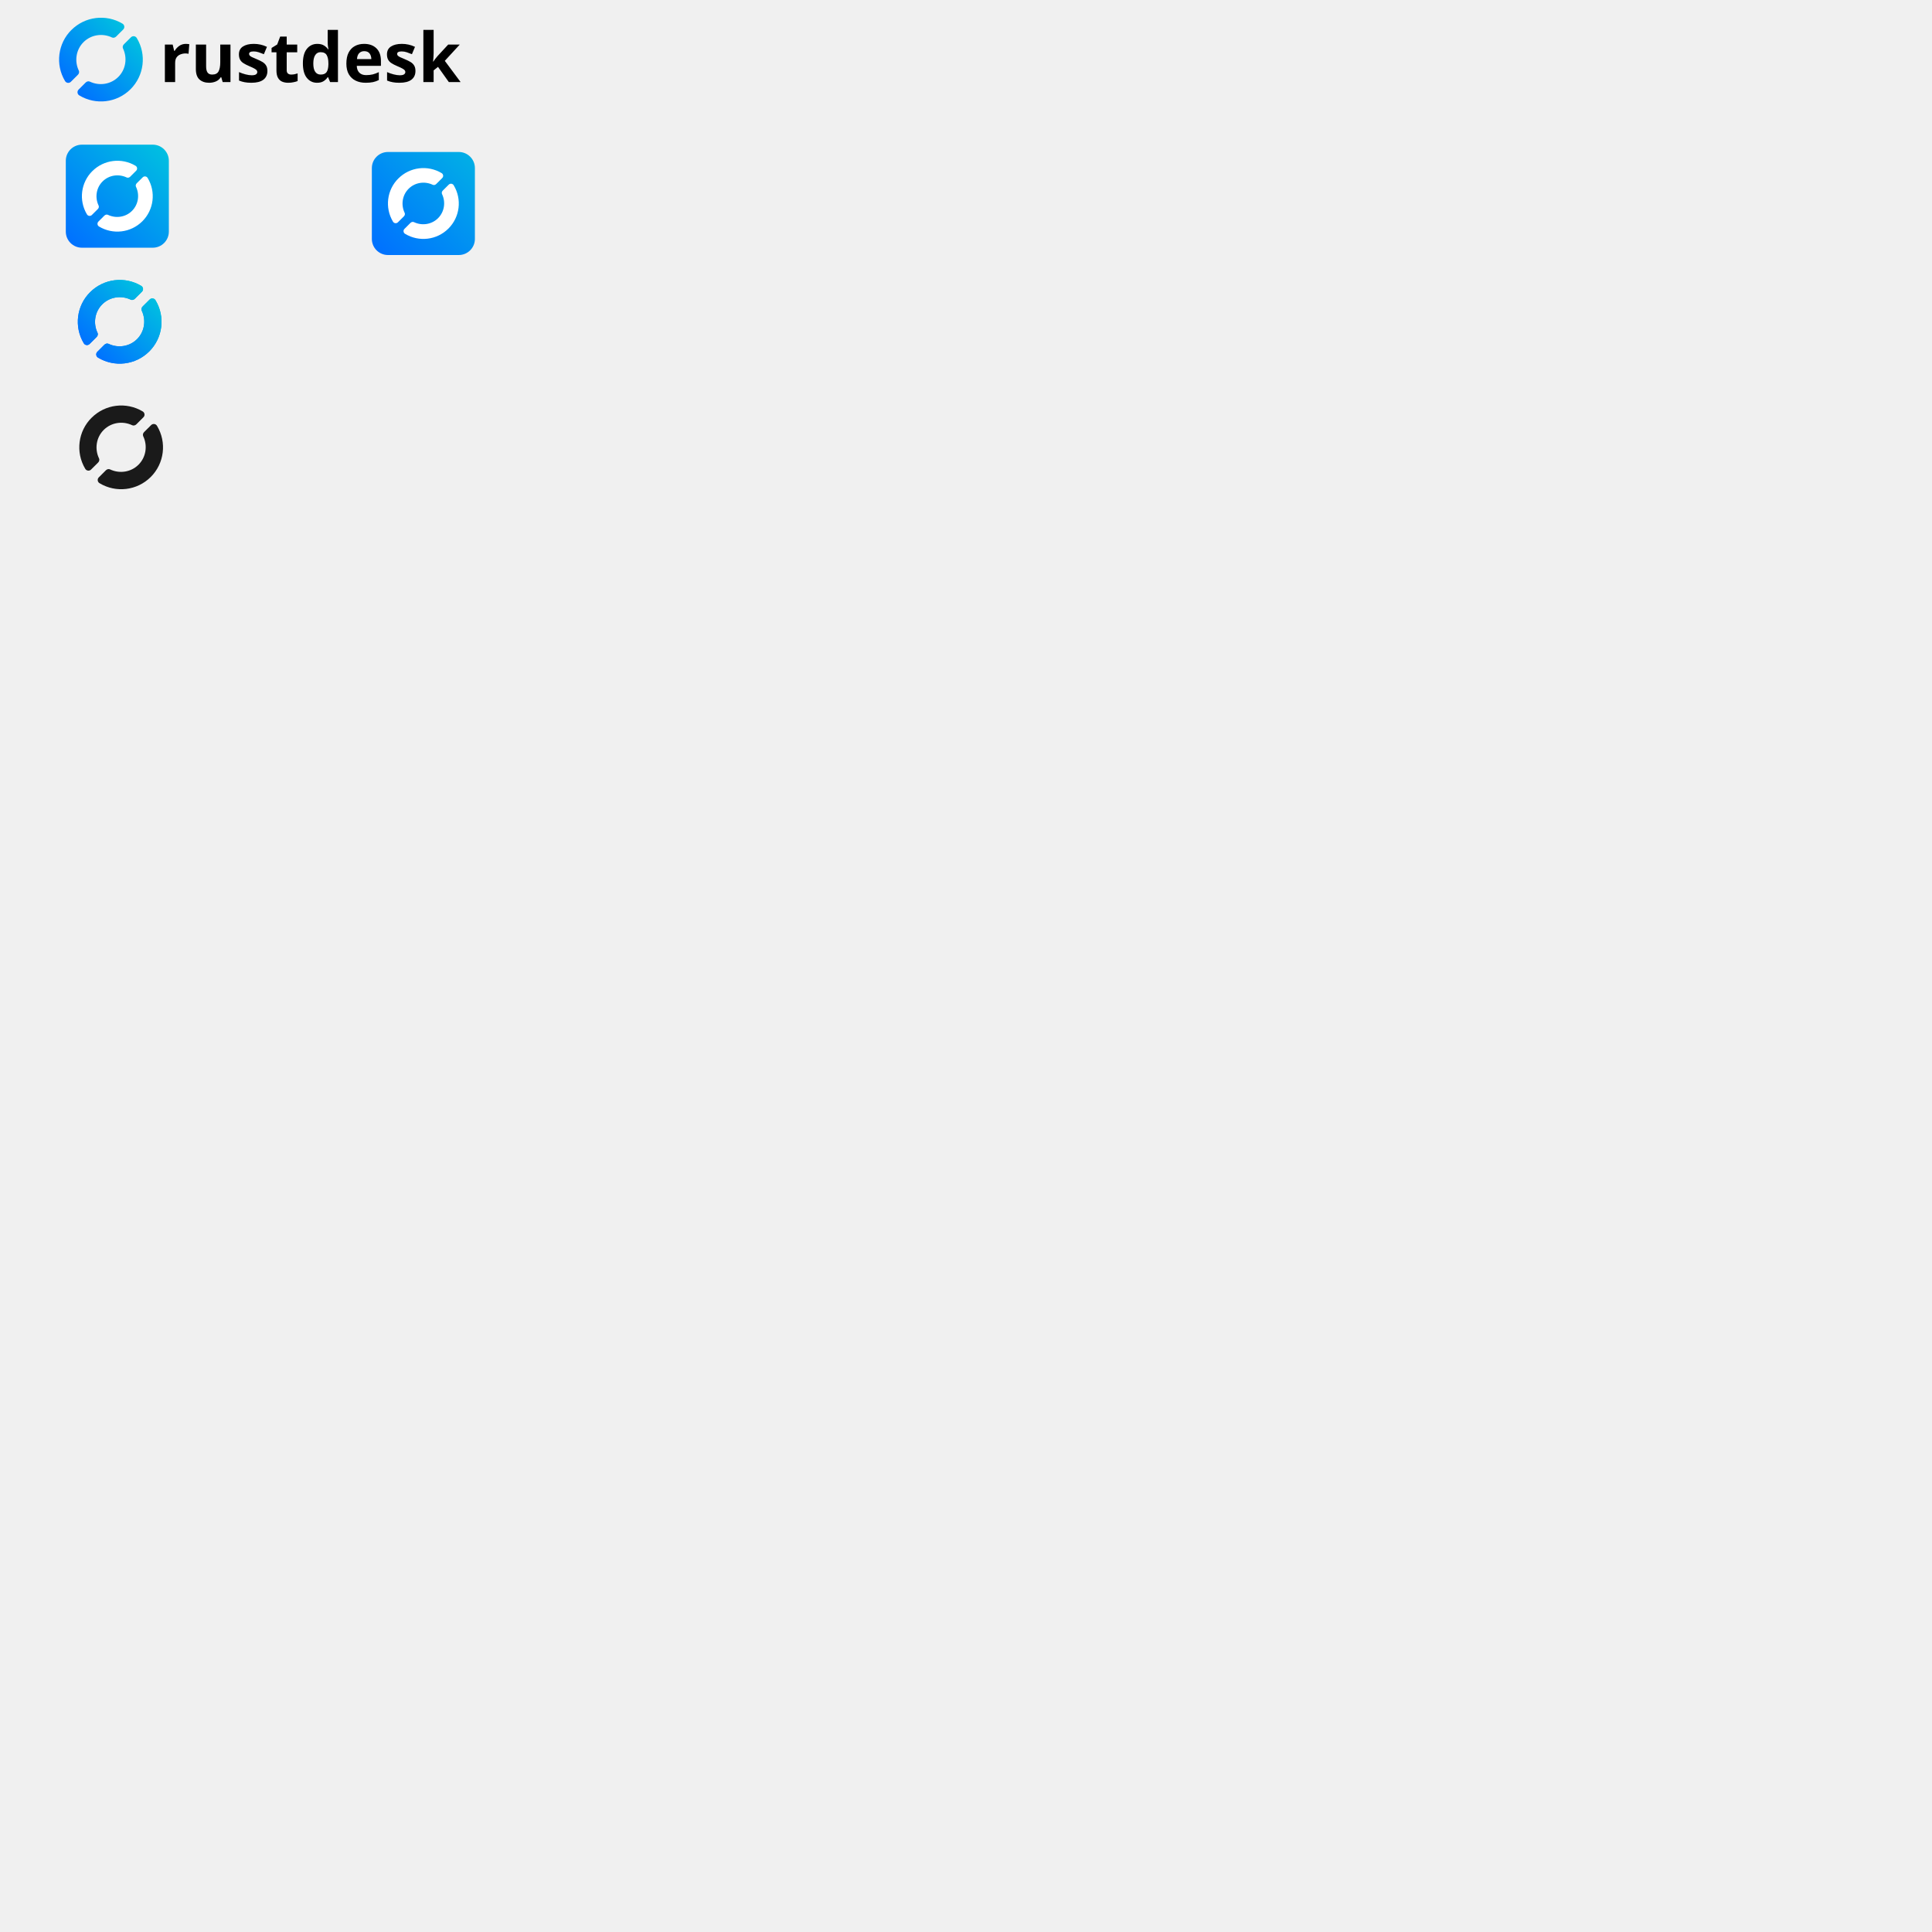
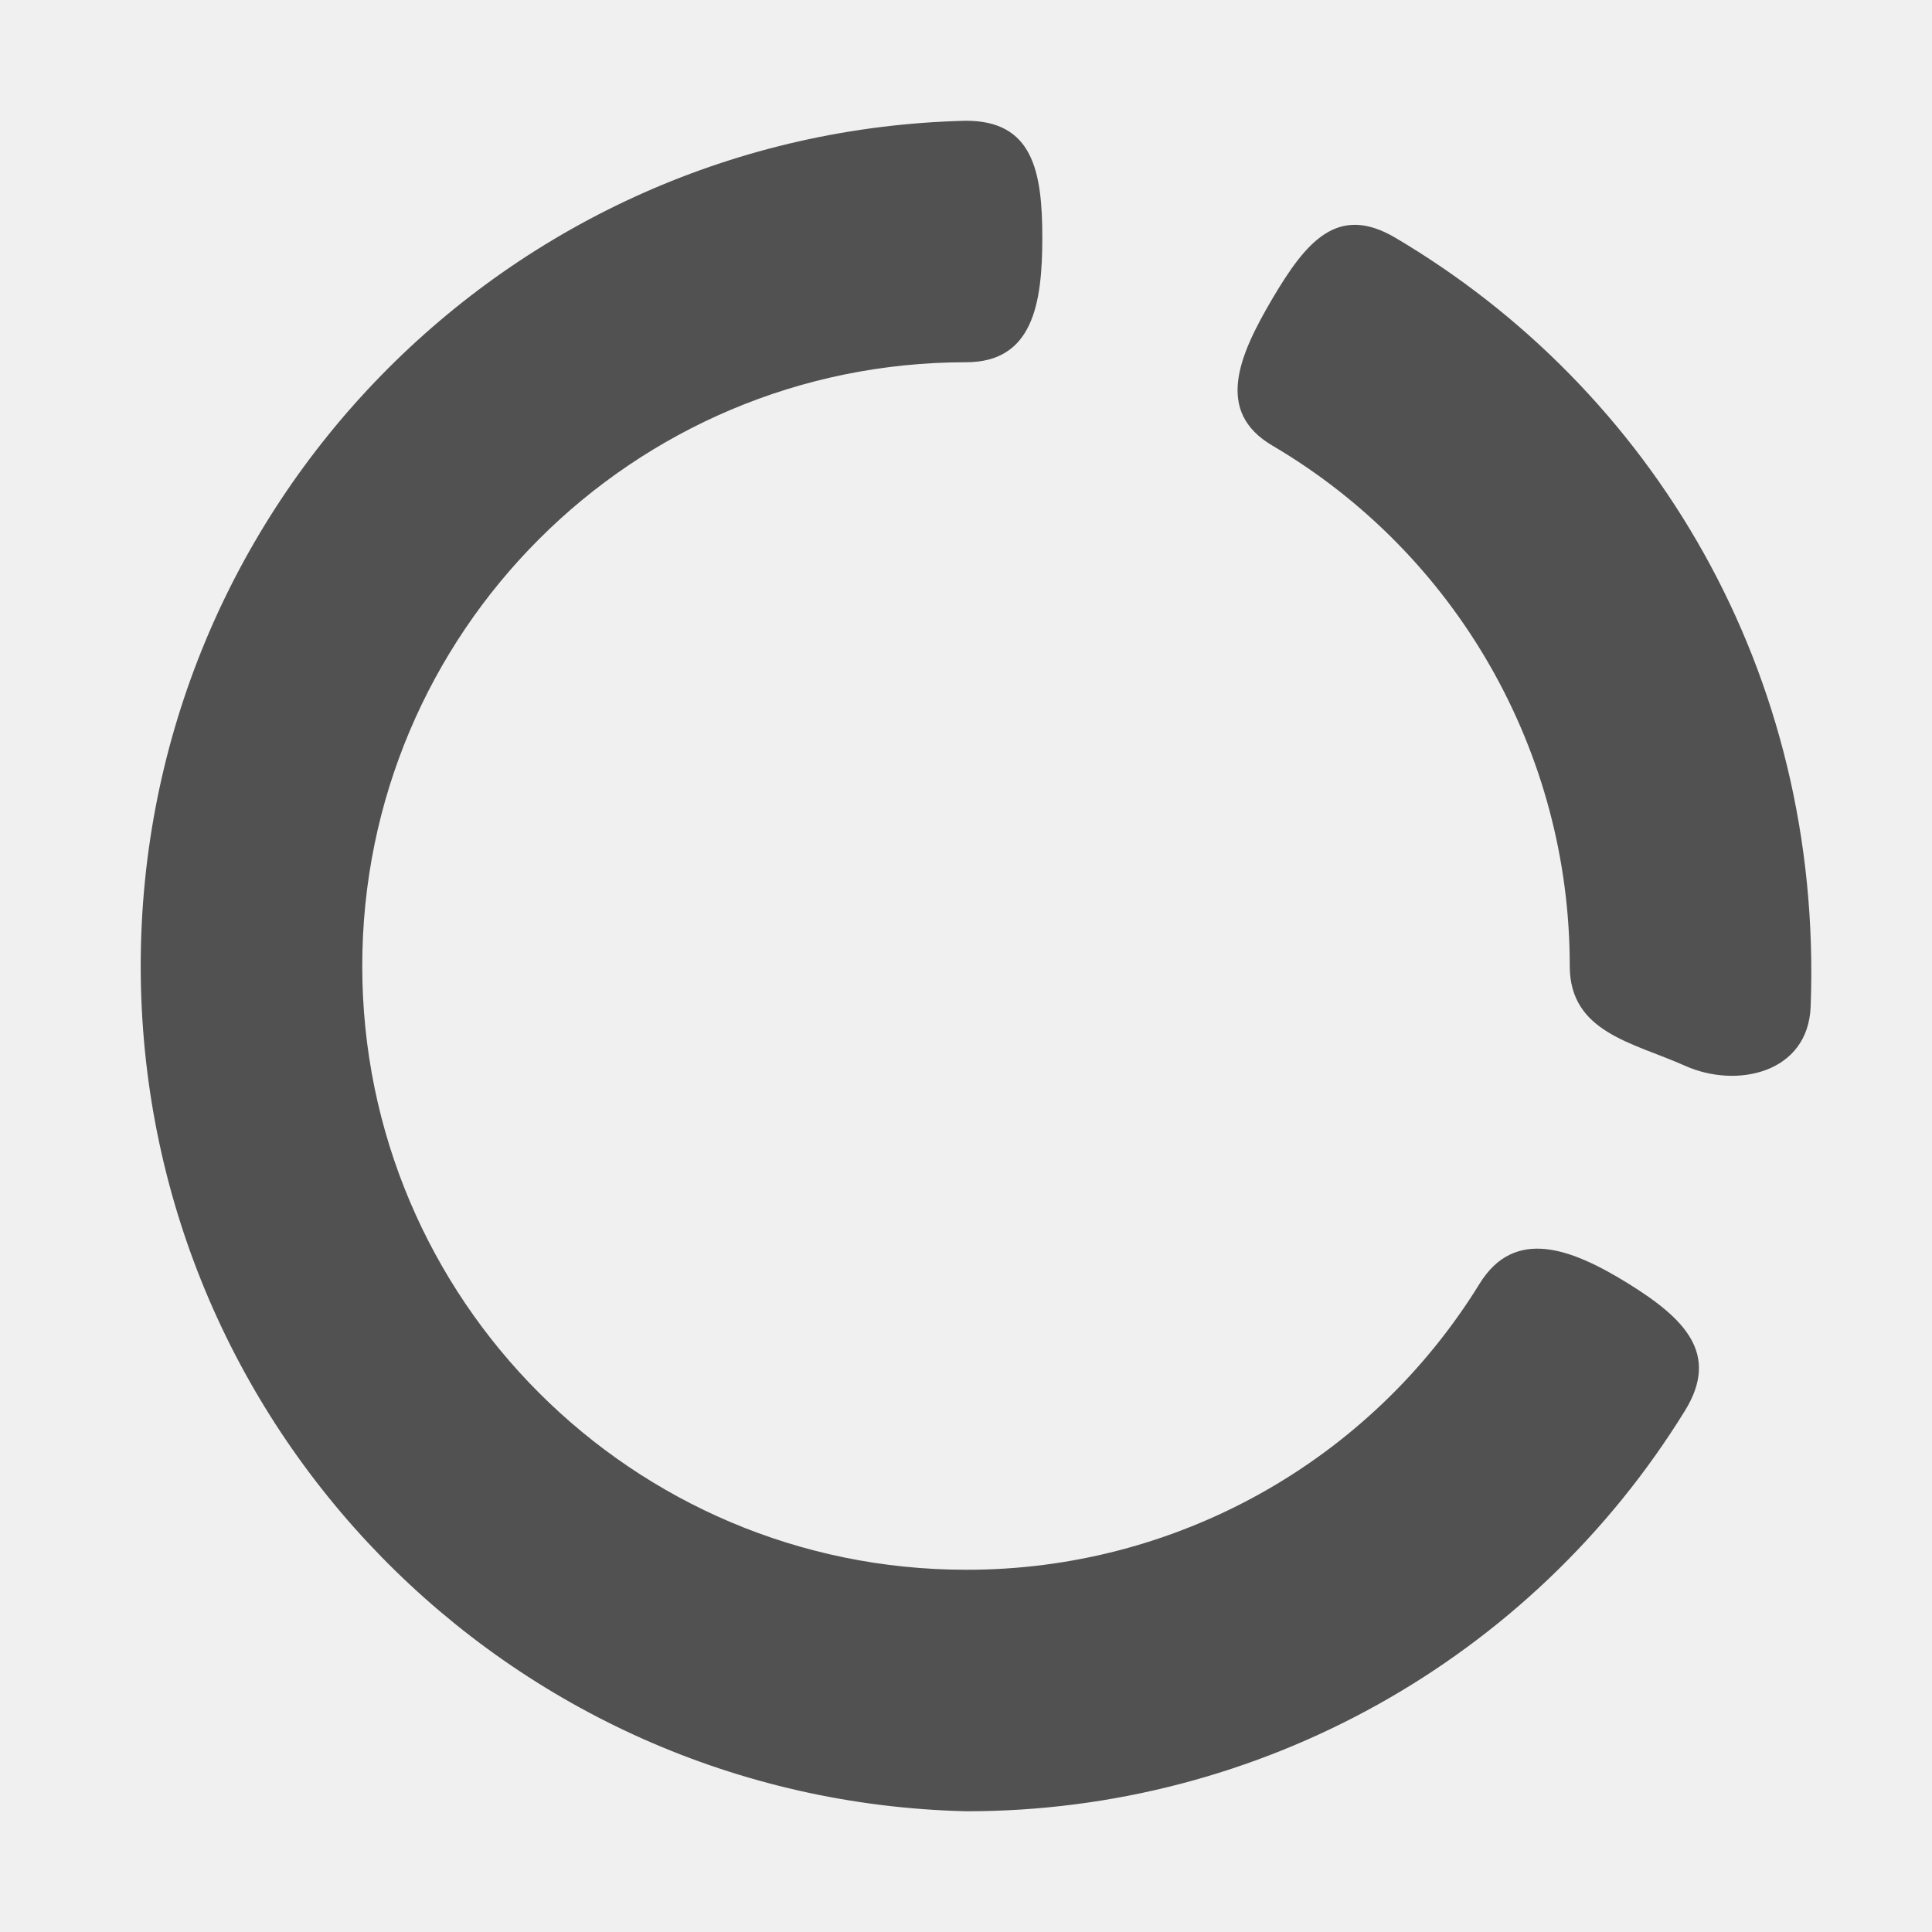
- <svg xmlns="http://www.w3.org/2000/svg" xmlns:xlink="http://www.w3.org/1999/xlink" style="isolation:isolate" viewBox="66.993 897.484 600 600" version="1.1" id="svg11" xml:space="preserve" width="600" height="600">
-   <defs id="defs15">
-     <linearGradient id="linearGradient9947" x1="0.148" x2="0.845" y1="0.851" y2="0.154" gradientTransform="matrix(26.301,0,0,26.331,90.67354,911.7572)" gradientUnits="userSpaceOnUse">
-       <stop offset="0" stop-color="#004ba6" id="stop9943" style="stop-color:#0071ff;stop-opacity:1;" />
-       <stop offset="1" stop-color="#00bfe1" id="stop9945" style="stop-color:#01aee6;stop-opacity:1;" />
-     </linearGradient>
-     <linearGradient id="linearGradient9775" x1="0.045" x2="0.955" y1="0.955" y2="0.045" gradientTransform="matrix(32,0,0,32,231.03,929.9804)" gradientUnits="userSpaceOnUse">
-       <stop offset="0" stop-color="#004ba6" id="stop9771" style="stop-color:#0071ff;stop-opacity:1;" />
-       <stop offset="1" stop-color="#00bfe1" id="stop9773" style="stop-color:#01aee6;stop-opacity:1;" />
-     </linearGradient>
-     <linearGradient id="linearGradient5424" x1="0.148" x2="0.845" y1="0.851" y2="0.154" gradientTransform="matrix(26.301,0,0,26.331,90.67354,911.7572)" gradientUnits="userSpaceOnUse">
-       <stop offset="0" stop-color="#004ba6" id="stop5420" style="stop-color:#0071ff;stop-opacity:1;" />
-       <stop offset="1" stop-color="#00bfe1" id="stop5422" style="stop-color:#01aee6;stop-opacity:1;" />
-     </linearGradient>
-     <linearGradient id="linearGradient1258" x1="0.045" x2="0.955" y1="0.955" y2="0.045" gradientTransform="matrix(32,0,0,32,231.03,929.9804)" gradientUnits="userSpaceOnUse">
-       <stop offset="0" stop-color="#004ba6" id="stop1254" style="stop-color:#0071ff;stop-opacity:1;" />
-       <stop offset="1" stop-color="#00bfe1" id="stop1256" style="stop-color:#01aee6;stop-opacity:1;" />
-     </linearGradient>
-     <linearGradient id="linearGradient1228" x1="0.045" x2="0.955" y1="0.955" y2="0.045" gradientTransform="matrix(32,0,0,32,231.03,929.9804)" gradientUnits="userSpaceOnUse">
-       <stop offset="0" stop-color="#004ba6" id="stop1224" style="stop-color:#0071ff;stop-opacity:1;" />
-       <stop offset="100%" stop-color="#00bfe1" id="stop1226" />
-     </linearGradient>
-     <rect x="34.073" y="7.526" width="62.535" height="16.147" id="rect9005" />
-     <linearGradient id="a-3" x1="0.045" x2="0.955" y1="0.955" y2="0.045" gradientTransform="matrix(32,0,0,32,231.03,929.9804)" gradientUnits="userSpaceOnUse">
-       <stop offset="0%" stop-color="#004ba6" id="stop294" />
-       <stop offset="100%" stop-color="#00bfe1" id="stop296" />
-     </linearGradient>
-     <linearGradient xlink:href="#linearGradient1228" id="linearGradient426" gradientUnits="userSpaceOnUse" gradientTransform="matrix(32,0,0,32,45.09661,851.7449)" x1="0.045" y1="0.955" x2="0.955" y2="0.045" />
-     <linearGradient xlink:href="#a" id="linearGradient5414" gradientUnits="userSpaceOnUse" gradientTransform="matrix(26.00048,0,0,25.99935,91.16012,984.4207)" x1="0.148" y1="0.851" x2="0.845" y2="0.154" />
-     <linearGradient xlink:href="#a" id="linearGradient9753" gradientUnits="userSpaceOnUse" gradientTransform="matrix(26.00048,0,0,25.99935,66.99302,897.4845)" x1="0.148" y1="0.851" x2="0.845" y2="0.154" />
-     <linearGradient xlink:href="#linearGradient9775" id="linearGradient9769" gradientUnits="userSpaceOnUse" gradientTransform="matrix(32,0,0,32,45.09661,851.7449)" x1="0.045" y1="0.955" x2="0.955" y2="0.045" />
-     <linearGradient xlink:href="#a" id="linearGradient9831" gradientUnits="userSpaceOnUse" gradientTransform="matrix(22.0004,0,0,21.99946,71.99301,902.4844)" x1="0.148" y1="0.851" x2="0.845" y2="0.154" />
-     <linearGradient xlink:href="#a" id="linearGradient342" gradientUnits="userSpaceOnUse" gradientTransform="matrix(26.00048,0,0,25.99936,17.98453,891.7487)" x1="0.148" y1="0.851" x2="0.845" y2="0.154" />
-     <linearGradient xlink:href="#a" id="linearGradient765" gradientUnits="userSpaceOnUse" gradientTransform="matrix(26.00048,0,0,25.99936,17.98453,891.7487)" x1="0.148" y1="0.851" x2="0.845" y2="0.154" />
-   </defs>
-   <linearGradient id="a" x1="0.148" x2="0.845" y1="0.851" y2="0.154" gradientTransform="matrix(26.301,0,0,26.331,90.67354,911.7572)" gradientUnits="userSpaceOnUse">
-     <stop offset="0" stop-color="#004ba6" id="stop4" style="stop-color:#0071ff;stop-opacity:1;" />
-     <stop offset="1" stop-color="#00bfe1" id="stop6" style="stop-color:#00bfe1;stop-opacity:1;" />
-   </linearGradient>
-   <text xml:space="preserve" transform="translate(66.993,897.484)" id="text9003" style="white-space:pre;shape-inside:url(#rect9005);display:inline;fill:#0071ff" />
-   <path fill="url(#a)" d="m 113.485,990.488 -2.135,2.122 c -0.376,0.337 -0.557,0.879 -0.347,1.337 1.423,2.976 0.883,6.524 -1.451,8.856 -2.335,2.331 -5.887,2.871 -8.867,1.449 -0.439,-0.197 -0.954,-0.03 -1.292,0.313 l -2.17,2.166 c -0.255,0.25 -0.381,0.602 -0.34,0.956 0.041,0.354 0.243,0.669 0.548,0.854 5.113,3.095 11.679,2.306 15.911,-1.912 4.232,-4.216 5.039,-10.773 1.955,-15.887 -0.177,-0.311 -0.489,-0.522 -0.844,-0.572 -0.355,-0.05 -0.713,0.068 -0.968,0.318 z m -18.467,-2.306 c -4.253,4.2 -5.086,10.758 -2.02,15.885 0.177,0.312 0.488,0.523 0.843,0.573 0.355,0.05 0.713,-0.068 0.969,-0.319 l 2.123,-2.109 c 0.385,-0.337 0.572,-0.885 0.359,-1.349 -1.423,-2.976 -0.884,-6.524 1.451,-8.856 2.334,-2.331 5.887,-2.871 8.866,-1.45 0.434,0.195 0.942,0.033 1.281,-0.3 l 2.182,-2.179 c 0.255,-0.249 0.381,-0.601 0.34,-0.956 -0.042,-0.353 -0.243,-0.668 -0.548,-0.854 -5.122,-3.068 -11.678,-2.255 -15.893,1.972 z" id="path5412" style="fill:url(#linearGradient5414);stroke-width:0.988" />
-   <g id="g9521">
-     <g id="g3226" transform="translate(42.33301,90.66725)">
-       <path fill="url(#a)" d="M 72.097,883.745 H 50.097 c -2.76,0 -5,-2.24 -5,-5 v -22 c 0,-2.759 2.24,-5 5,-5 h 22 c 2.759,0 5,2.241 5,5 v 22 c 0,2.76 -2.241,5 -5,5 z" id="path422" style="isolation:isolate;fill:url(#linearGradient426)" />
-     </g>
-     <path fill="url(#a)" d="m 111.32,952.547 -1.807,1.795 c -0.318,0.285 -0.472,0.744 -0.293,1.131 1.204,2.518 0.747,5.52 -1.228,7.494 -1.976,1.973 -4.981,2.429 -7.502,1.226 -0.371,-0.166 -0.807,-0.025 -1.093,0.265 l -1.836,1.833 c -0.216,0.211 -0.322,0.51 -0.288,0.809 0.034,0.3 0.206,0.567 0.463,0.723 4.326,2.618 9.882,1.951 13.463,-1.618 3.581,-3.568 4.264,-9.115 1.655,-13.443 -0.15,-0.263 -0.414,-0.442 -0.714,-0.484 -0.3,-0.042 -0.603,0.058 -0.819,0.269 z m -15.626,-1.951 c -3.599,3.554 -4.304,9.103 -1.709,13.441 0.15,0.264 0.413,0.443 0.714,0.485 0.3,0.042 0.603,-0.058 0.82,-0.27 l 1.797,-1.785 c 0.325,-0.285 0.484,-0.749 0.303,-1.141 -1.204,-2.518 -0.748,-5.52 1.228,-7.494 1.975,-1.973 4.981,-2.429 7.502,-1.227 0.367,0.165 0.797,0.028 1.084,-0.254 l 1.846,-1.844 c 0.216,-0.211 0.322,-0.509 0.288,-0.809 -0.035,-0.299 -0.206,-0.566 -0.463,-0.723 -4.334,-2.596 -9.881,-1.908 -13.448,1.669 z" id="path9011" style="fill:#ffffff;fill-opacity:1;stroke-width:0.836" />
-   </g>
-   <path fill="url(#a)" d="m 113.485,990.488 -2.135,2.122 c -0.376,0.337 -0.557,0.879 -0.347,1.337 1.423,2.976 0.883,6.524 -1.451,8.856 -2.335,2.331 -5.887,2.871 -8.867,1.449 -0.439,-0.197 -0.954,-0.03 -1.292,0.313 l -2.17,2.166 c -0.255,0.25 -0.381,0.602 -0.34,0.956 0.041,0.354 0.243,0.669 0.548,0.854 5.113,3.095 11.679,2.306 15.911,-1.912 4.232,-4.216 5.039,-10.773 1.955,-15.887 -0.177,-0.311 -0.489,-0.522 -0.844,-0.572 -0.355,-0.05 -0.713,0.068 -0.968,0.318 z m -18.467,-2.306 c -4.253,4.2 -5.086,10.758 -2.02,15.885 0.177,0.312 0.488,0.523 0.843,0.573 0.355,0.05 0.713,-0.068 0.969,-0.319 l 2.123,-2.109 c 0.385,-0.337 0.572,-0.885 0.359,-1.349 -1.423,-2.976 -0.884,-6.524 1.451,-8.856 2.334,-2.331 5.887,-2.871 8.866,-1.45 0.434,0.195 0.942,0.033 1.281,-0.3 l 2.182,-2.179 c 0.255,-0.249 0.381,-0.601 0.34,-0.956 -0.042,-0.353 -0.243,-0.668 -0.548,-0.854 -5.122,-3.068 -11.678,-2.255 -15.893,1.972 z" id="path9523" style="fill:url(#linearGradient5414);stroke-width:0.988" />
-   <g id="g9759" transform="translate(18.35032,5.505096)">
-     <g id="g8359">
-       <text xml:space="preserve" style="font-style:normal;font-variant:normal;font-weight:normal;font-stretch:normal;font-size:21.333px;font-family:Asap;-inkscape-font-specification:Asap;fill:#0071ff" x="98.192" y="917.463" id="text9011">
-         <tspan id="tspan9009" x="98.192" y="917.463" style="font-style:normal;font-variant:normal;font-weight:600;font-stretch:normal;font-size:21.333px;font-family:Nunito;-inkscape-font-specification:'Nunito Semi-Bold';fill:#000000">rustdesk</tspan>
-       </text>
-     </g>
-     <path fill="url(#a)" d="m 89.318,903.552 -2.135,2.122 c -0.376,0.337 -0.557,0.879 -0.347,1.337 1.423,2.976 0.883,6.524 -1.451,8.856 -2.335,2.331 -5.887,2.871 -8.867,1.449 -0.439,-0.197 -0.954,-0.03 -1.292,0.313 l -2.17,2.166 c -0.255,0.25 -0.381,0.602 -0.34,0.956 0.041,0.354 0.243,0.669 0.548,0.854 5.113,3.095 11.679,2.306 15.911,-1.912 4.232,-4.216 5.039,-10.773 1.955,-15.887 -0.177,-0.311 -0.489,-0.522 -0.844,-0.572 -0.355,-0.05 -0.713,0.068 -0.968,0.318 z m -18.467,-2.306 c -4.253,4.2 -5.086,10.758 -2.02,15.885 0.177,0.312 0.488,0.523 0.843,0.573 0.355,0.05 0.713,-0.068 0.969,-0.319 l 2.123,-2.109 c 0.385,-0.337 0.572,-0.885 0.359,-1.349 -1.423,-2.976 -0.884,-6.524 1.451,-8.856 2.334,-2.331 5.887,-2.871 8.866,-1.45 0.434,0.195 0.942,0.033 1.281,-0.3 l 2.182,-2.179 c 0.255,-0.249 0.381,-0.601 0.34,-0.956 -0.042,-0.353 -0.243,-0.668 -0.548,-0.854 -5.122,-3.068 -11.678,-2.255 -15.893,1.972 z" id="path9751" style="fill:url(#linearGradient9753);stroke-width:0.988" />
-   </g>
-   <g id="g9767" transform="translate(95.04653,2.270736)">
-     <g id="g9763" transform="translate(42.33301,90.66725)">
-       <path fill="url(#a)" d="M 72.097,883.745 H 50.097 c -2.76,0 -5,-2.24 -5,-5 v -22 c 0,-2.759 2.24,-5 5,-5 h 22 c 2.759,0 5,2.241 5,5 v 22 c 0,2.76 -2.241,5 -5,5 z" id="path9761" style="isolation:isolate;fill:url(#linearGradient9769)" />
-     </g>
-     <path fill="url(#a)" d="m 111.32,952.547 -1.807,1.795 c -0.318,0.285 -0.472,0.744 -0.293,1.131 1.204,2.518 0.747,5.52 -1.228,7.494 -1.976,1.973 -4.981,2.429 -7.502,1.226 -0.371,-0.166 -0.807,-0.025 -1.093,0.265 l -1.836,1.833 c -0.216,0.211 -0.322,0.51 -0.288,0.809 0.034,0.3 0.206,0.567 0.463,0.723 4.326,2.618 9.882,1.951 13.463,-1.618 3.581,-3.568 4.264,-9.115 1.655,-13.443 -0.15,-0.263 -0.414,-0.442 -0.714,-0.484 -0.3,-0.042 -0.603,0.058 -0.819,0.269 z m -15.626,-1.951 c -3.599,3.554 -4.304,9.103 -1.709,13.441 0.15,0.264 0.413,0.443 0.714,0.485 0.3,0.042 0.603,-0.058 0.82,-0.27 l 1.797,-1.785 c 0.325,-0.285 0.484,-0.749 0.303,-1.141 -1.204,-2.518 -0.748,-5.52 1.228,-7.494 1.975,-1.973 4.981,-2.429 7.502,-1.227 0.367,0.165 0.797,0.028 1.084,-0.254 l 1.846,-1.844 c 0.216,-0.211 0.322,-0.509 0.288,-0.809 -0.035,-0.299 -0.206,-0.566 -0.463,-0.723 -4.334,-2.596 -9.881,-1.908 -13.448,1.669 z" id="path9765" style="fill:#ffffff;fill-opacity:1;stroke-width:0.836" />
-   </g>
-   <g id="g9825" transform="translate(-74.12332,-7.46099)">
-     <g id="g9821" transform="translate(42.33301,90.66725)" />
-   </g>
-   <g id="g9889" transform="translate(-59.55055,66.71606)">
-     <rect style="fill:#ffffff;fill-opacity:1;stroke:none;stroke-width:1;stroke-dasharray:none;stroke-opacity:1;paint-order:fill markers stroke" id="rect9885" width="32" height="32" x="66.993" y="897.484" />
-     <path fill="url(#a)" d="m 90.883,907.619 -1.807,1.795 c -0.318,0.285 -0.472,0.744 -0.293,1.131 1.204,2.518 0.747,5.52 -1.228,7.494 -1.976,1.973 -4.981,2.429 -7.502,1.226 -0.371,-0.166 -0.807,-0.025 -1.093,0.265 l -1.836,1.833 c -0.216,0.211 -0.322,0.51 -0.288,0.809 0.034,0.3 0.206,0.567 0.463,0.723 4.326,2.618 9.882,1.951 13.463,-1.618 3.581,-3.568 4.264,-9.115 1.655,-13.443 -0.15,-0.263 -0.414,-0.442 -0.714,-0.484 -0.3,-0.043 -0.603,0.058 -0.819,0.269 z m -15.626,-1.951 c -3.599,3.554 -4.304,9.103 -1.709,13.441 0.15,0.264 0.413,0.443 0.714,0.485 0.3,0.042 0.603,-0.058 0.82,-0.27 l 1.797,-1.785 c 0.325,-0.285 0.484,-0.749 0.303,-1.141 -1.204,-2.518 -0.748,-5.52 1.228,-7.493 1.975,-1.973 4.981,-2.429 7.502,-1.227 0.367,0.165 0.797,0.028 1.084,-0.254 l 1.846,-1.844 c 0.216,-0.211 0.322,-0.509 0.288,-0.809 -0.035,-0.299 -0.206,-0.566 -0.463,-0.723 -4.334,-2.596 -9.881,-1.908 -13.448,1.668 z" id="path9829" style="fill:url(#linearGradient9831);stroke-width:0.988" />
-   </g>
-   <path fill="url(#a)" d="m 113.944,1029.483 -2.135,2.122 c -0.376,0.337 -0.557,0.879 -0.347,1.337 1.423,2.976 0.883,6.524 -1.451,8.856 -2.335,2.331 -5.887,2.871 -8.867,1.449 -0.439,-0.197 -0.954,-0.03 -1.292,0.313 l -2.17,2.166 c -0.255,0.25 -0.381,0.602 -0.34,0.956 0.041,0.354 0.243,0.669 0.548,0.854 5.113,3.095 11.679,2.306 15.911,-1.912 4.232,-4.216 5.039,-10.773 1.955,-15.887 -0.177,-0.311 -0.489,-0.522 -0.844,-0.572 -0.355,-0.05 -0.713,0.068 -0.968,0.318 z m -18.467,-2.306 c -4.253,4.2 -5.086,10.758 -2.02,15.885 0.177,0.312 0.488,0.523 0.843,0.573 0.355,0.05 0.713,-0.068 0.969,-0.319 l 2.123,-2.109 c 0.385,-0.337 0.572,-0.885 0.359,-1.349 -1.423,-2.976 -0.884,-6.524 1.451,-8.856 2.334,-2.331 5.887,-2.871 8.866,-1.45 0.434,0.195 0.942,0.033 1.281,-0.3 l 2.182,-2.179 c 0.255,-0.249 0.381,-0.601 0.34,-0.956 -0.042,-0.353 -0.243,-0.668 -0.548,-0.854 -5.122,-3.068 -11.678,-2.255 -15.893,1.972 z" id="path357" style="fill:#1a1a1a;stroke-width:0.988" />
-   <path fill="url(#a)" d="m 34.579,1018.473 -2.135,2.122 c -0.376,0.337 -0.557,0.879 -0.347,1.337 1.423,2.976 0.883,6.524 -1.451,8.856 -2.335,2.331 -5.887,2.871 -8.867,1.449 -0.439,-0.197 -0.954,-0.03 -1.292,0.313 l -2.17,2.166 c -0.255,0.25 -0.381,0.602 -0.34,0.956 0.041,0.354 0.243,0.669 0.548,0.854 5.113,3.095 11.679,2.306 15.911,-1.912 4.232,-4.216 5.039,-10.773 1.955,-15.887 -0.177,-0.311 -0.489,-0.522 -0.844,-0.572 -0.355,-0.05 -0.713,0.068 -0.968,0.318 z m -18.467,-2.306 c -4.253,4.2 -5.086,10.758 -2.02,15.885 0.177,0.312 0.488,0.523 0.843,0.573 0.355,0.05 0.713,-0.068 0.969,-0.319 l 2.123,-2.109 c 0.385,-0.337 0.572,-0.885 0.359,-1.349 -1.423,-2.976 -0.884,-6.524 1.451,-8.856 2.334,-2.331 5.887,-2.871 8.866,-1.45 0.434,0.195 0.942,0.033 1.281,-0.3 l 2.182,-2.179 c 0.255,-0.249 0.381,-0.601 0.34,-0.956 -0.042,-0.353 -0.243,-0.668 -0.548,-0.854 -5.122,-3.068 -11.678,-2.255 -15.893,1.972 z" id="path408" style="fill:#ffffff;stroke-width:0.988" />
-   <g id="g763" transform="translate(-49.90362,15.78627)">
-     <g id="g761">
-       <rect style="fill:#ffffff;fill-opacity:1;stroke:none;stroke-width:1;stroke-dasharray:none;stroke-opacity:1;paint-order:fill markers stroke" id="rect757" width="32" height="32" x="14.985" y="888.748" rx="5" ry="5" />
-       <path fill="url(#a)" d="m 40.309,897.816 -2.135,2.122 c -0.376,0.337 -0.557,0.879 -0.347,1.337 1.423,2.976 0.883,6.524 -1.451,8.856 -2.335,2.331 -5.887,2.871 -8.867,1.449 -0.439,-0.197 -0.954,-0.03 -1.292,0.313 l -2.17,2.166 c -0.255,0.25 -0.381,0.602 -0.34,0.956 0.041,0.354 0.243,0.669 0.548,0.854 5.113,3.095 11.679,2.306 15.911,-1.912 4.232,-4.216 5.039,-10.773 1.955,-15.887 -0.177,-0.311 -0.489,-0.522 -0.844,-0.572 -0.355,-0.05 -0.713,0.068 -0.968,0.318 z M 21.843,895.511 c -4.253,4.2 -5.086,10.758 -2.02,15.885 0.177,0.312 0.488,0.523 0.843,0.573 0.355,0.05 0.713,-0.068 0.969,-0.319 l 2.123,-2.109 c 0.385,-0.337 0.572,-0.885 0.359,-1.349 -1.423,-2.976 -0.884,-6.524 1.451,-8.856 2.334,-2.331 5.887,-2.871 8.866,-1.45 0.434,0.195 0.942,0.033 1.281,-0.3 l 2.182,-2.179 c 0.255,-0.249 0.381,-0.601 0.34,-0.956 -0.041,-0.353 -0.243,-0.668 -0.548,-0.854 -5.122,-3.068 -11.678,-2.255 -15.893,1.972 z" id="path759" style="fill:url(#linearGradient765);stroke-width:0.988" />
-     </g>
-   </g>
-   <path style="fill:#000000;stroke-width:1" id="path2240" d="" />
-   <g id="g340" transform="translate(-53.94018,69.13041)">
-     <g id="g369" transform="translate(-2.109404,-5.177626)">
-       <rect style="fill:#ffffff;fill-opacity:1;stroke:none;stroke-width:1;stroke-dasharray:none;stroke-opacity:1;paint-order:fill markers stroke" id="rect336" width="32" height="32" x="14.985" y="888.748" rx="7" ry="7" />
-       <path fill="url(#a)" d="m 40.309,897.816 -2.135,2.122 c -0.376,0.337 -0.557,0.879 -0.347,1.337 1.423,2.976 0.883,6.524 -1.451,8.856 -2.335,2.331 -5.887,2.871 -8.867,1.449 -0.439,-0.197 -0.954,-0.03 -1.292,0.313 l -2.17,2.166 c -0.255,0.25 -0.381,0.602 -0.34,0.956 0.041,0.354 0.243,0.669 0.548,0.854 5.113,3.095 11.679,2.306 15.911,-1.912 4.232,-4.216 5.039,-10.773 1.955,-15.887 -0.177,-0.311 -0.489,-0.522 -0.844,-0.572 -0.355,-0.05 -0.713,0.068 -0.968,0.318 z M 21.843,895.511 c -4.253,4.2 -5.086,10.758 -2.02,15.885 0.177,0.312 0.488,0.523 0.843,0.573 0.355,0.05 0.713,-0.068 0.969,-0.319 l 2.123,-2.109 c 0.385,-0.337 0.572,-0.885 0.359,-1.349 -1.423,-2.976 -0.884,-6.524 1.451,-8.856 2.334,-2.331 5.887,-2.871 8.866,-1.45 0.434,0.195 0.942,0.033 1.281,-0.3 l 2.182,-2.179 c 0.255,-0.249 0.381,-0.601 0.34,-0.956 -0.041,-0.353 -0.243,-0.668 -0.548,-0.854 -5.122,-3.068 -11.678,-2.255 -15.893,1.972 z" id="path338" style="fill:url(#linearGradient342);stroke-width:0.988" />
-     </g>
-   </g>
+ <svg xmlns="http://www.w3.org/2000/svg" t="1780573907386" class="icon" viewBox="0 0 1024 1024" version="1.1" p-id="1636" width="200" height="200">
+   <path d="M512 64a448.128 448.128 0 0 0 0 896 446.976 446.976 0 0 0 381.056-212.288c18.56-30.08 0-48.768-30.016-67.392-30.08-18.624-60.16-30.08-78.784 0A318.976 318.976 0 0 1 512 832a320 320 0 0 1 0-640c35.328 0 40.448-30.72 40.448-66.048S547.328 64 512 64z m447.68 469.568c6.784-177.92-84.672-327.616-220.224-407.616-30.464-17.92-47.104 1.92-65.088 32.384-17.92 30.4-30.464 59.904 0 77.824A319.744 319.744 0 0 1 832 512c0 35.328 33.664 40.576 61.056 52.864 27.328 12.288 65.28 3.968 66.624-31.296z" fill="#515151" p-id="1637" />
</svg>
